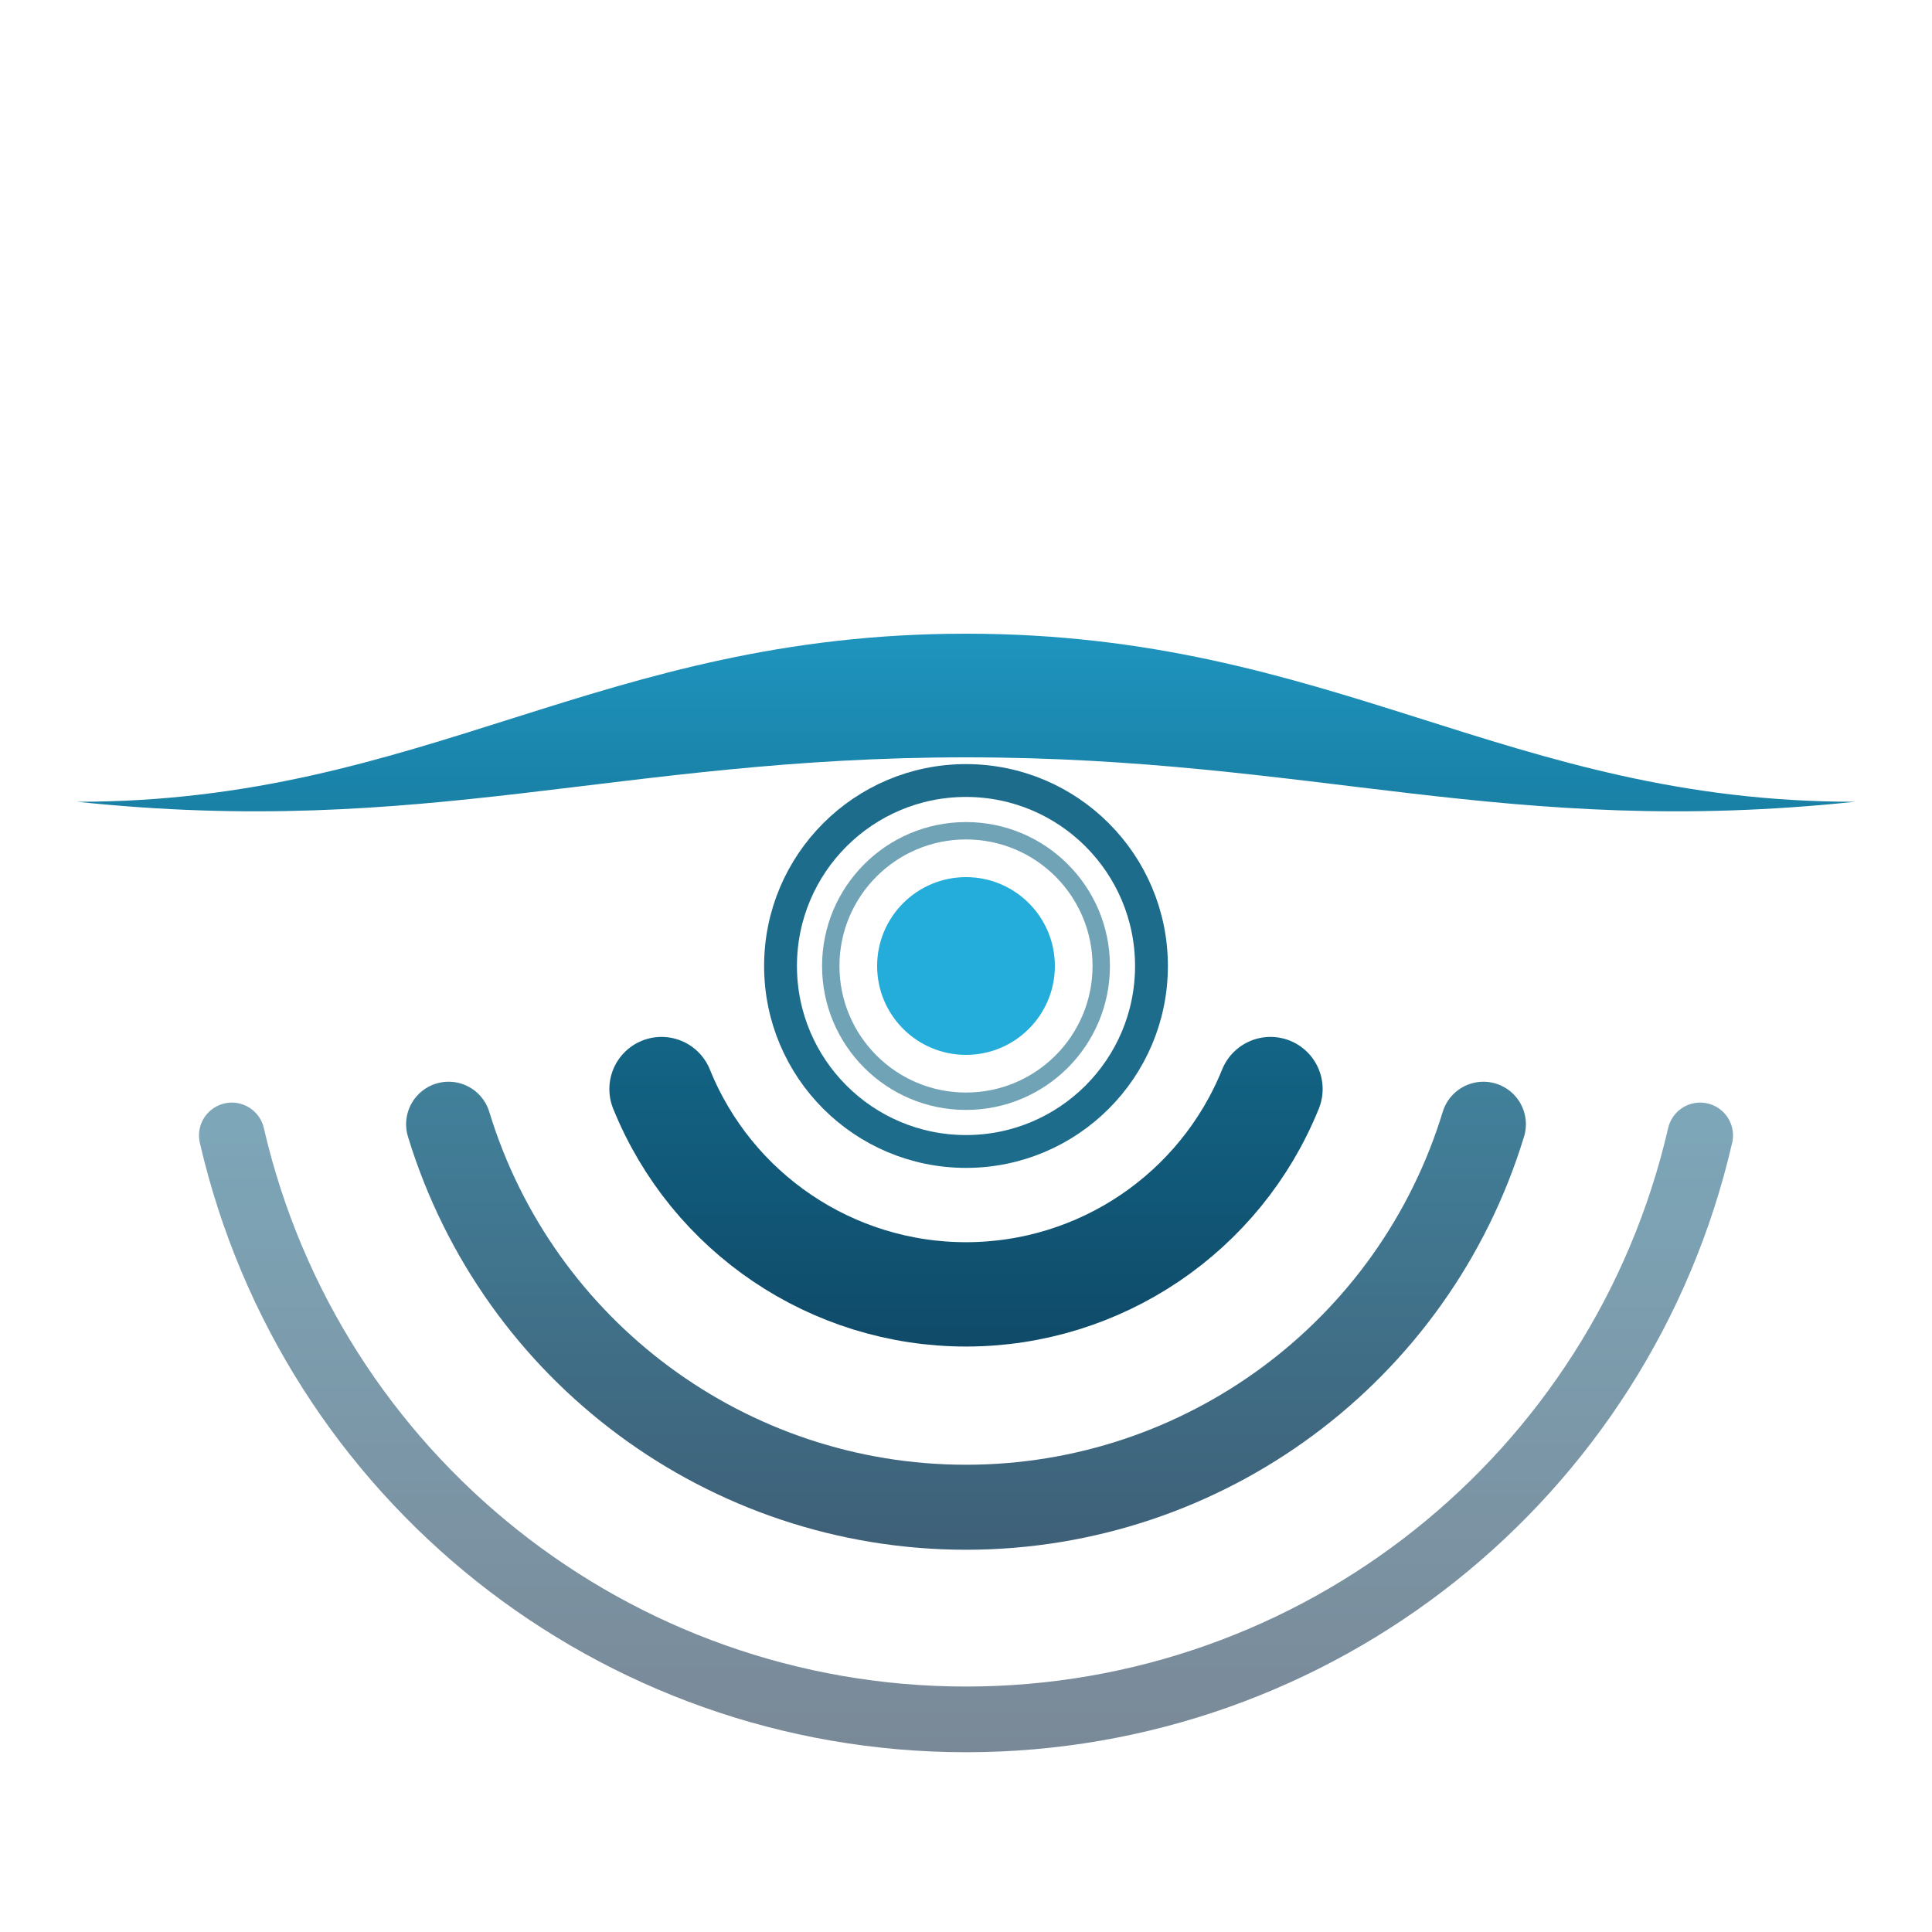
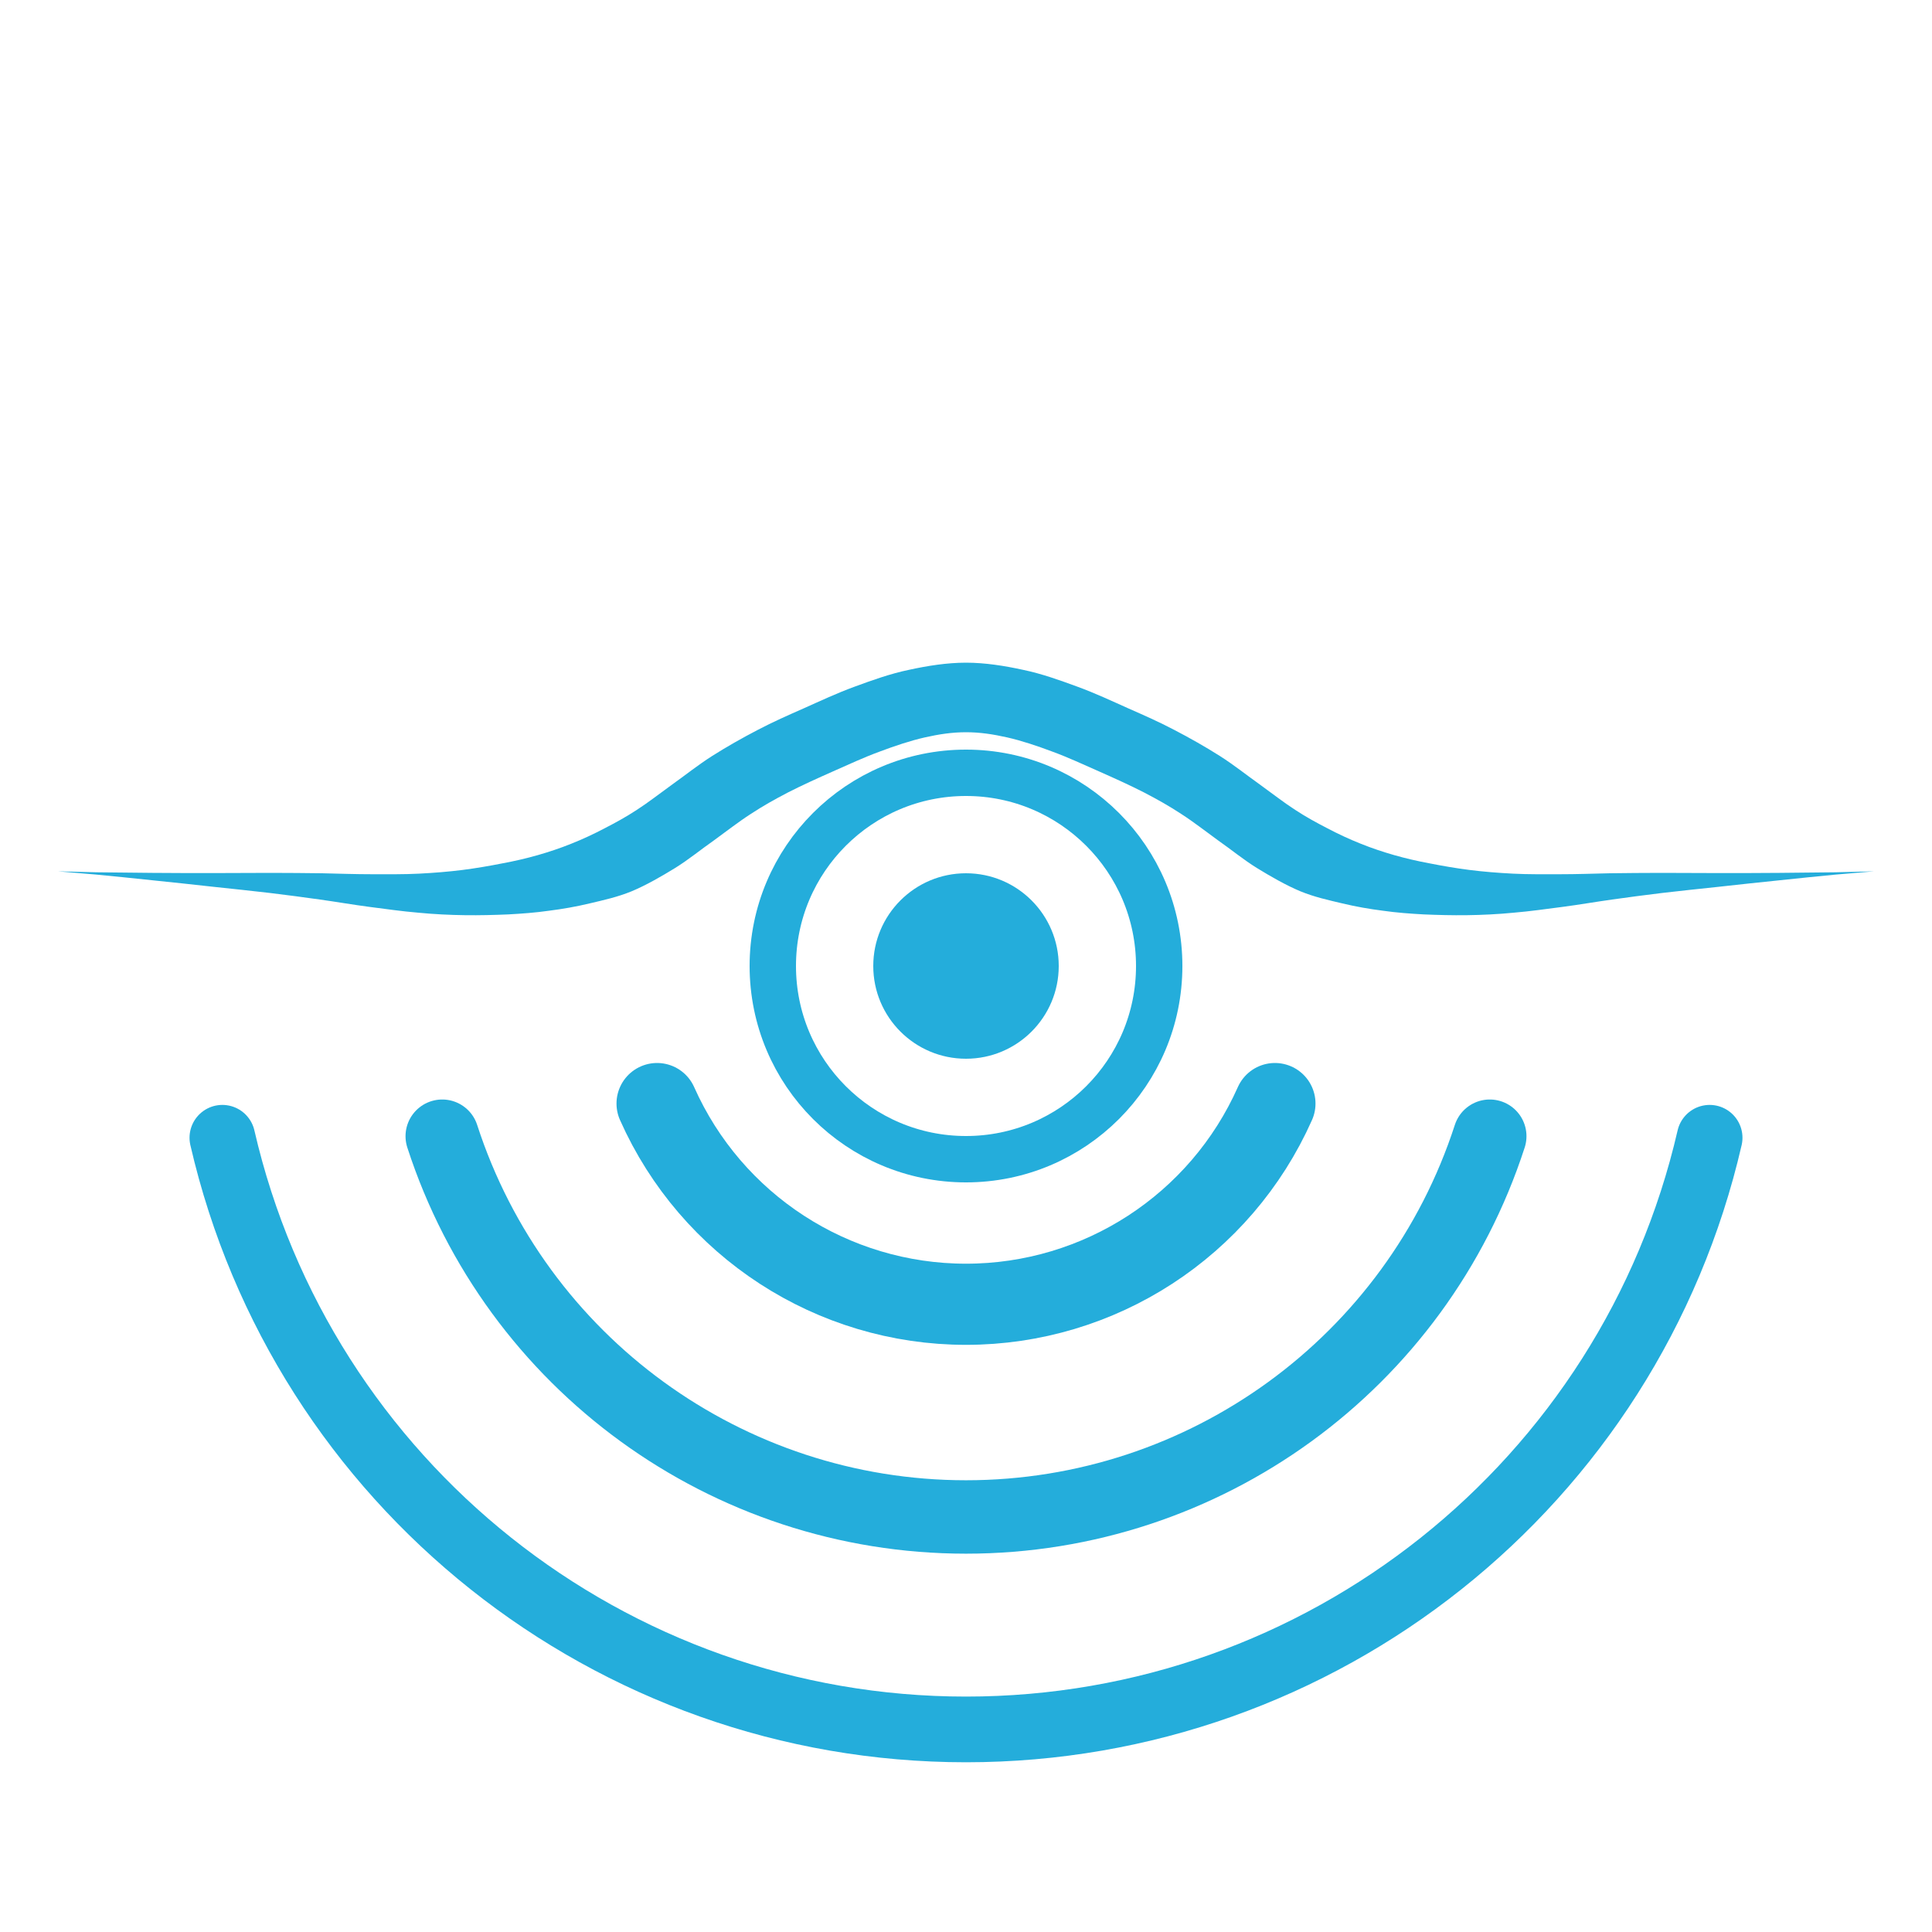
<svg xmlns="http://www.w3.org/2000/svg" viewBox="0 0 100 100" width="100" height="100">
-   <defs>
-     <linearGradient id="mk-on-light-g" gradientUnits="userSpaceOnUse" x1="0" y1="22" x2="0" y2="92">
-       <stop offset="0" stop-color="#24ADDB" />
-       <stop offset="0.45" stop-color="#136586" />
-       <stop offset="1" stop-color="#0B2540" />
-     </linearGradient>
-   </defs>
-   <path d="M4,41.5 C22,41.5 31,32.8 50,32.8 C69,32.8 78,41.5 96,41.5 C78,43.4 68,39.2 50,39.2 C32,39.2 22,43.4 4,41.5 Z" fill="url(#mk-on-light-g)" />
-   <path d="M65.76,56.37 A17,17 0 0 1 34.24,56.37" fill="none" stroke="url(#mk-on-light-g)" stroke-width="5.4" stroke-linecap="round" opacity="1.0" />
-   <path d="M76.78,58.19 A28,28 0 0 1 23.22,58.19" fill="none" stroke="url(#mk-on-light-g)" stroke-width="4.4" stroke-linecap="round" opacity="0.8" />
-   <path d="M88.00,58.77 A39,39 0 0 1 12.00,58.77" fill="none" stroke="url(#mk-on-light-g)" stroke-width="3.4" stroke-linecap="round" opacity="0.55" />
-   <circle cx="50.0" cy="50.0" r="9.6" fill="none" stroke="#136586" stroke-width="1.7" opacity="0.95" />
-   <circle cx="50.0" cy="50.0" r="7.0" fill="none" stroke="#136586" stroke-width="0.9" opacity="0.6" />
-   <circle cx="50.0" cy="50.0" r="4.6" fill="#24ADDB" />
+   <defs />
+   <path d="M3.00,45.10 C3.33,45.13 4.19,45.20 5.00,45.27 C5.81,45.35 6.86,45.45 7.86,45.56 C8.87,45.66 10.03,45.79 11.04,45.90 C12.06,46.01 13.05,46.11 13.97,46.22 C14.89,46.33 15.70,46.44 16.56,46.56 C17.42,46.68 18.28,46.83 19.12,46.94 C19.97,47.05 20.81,47.17 21.64,47.24 C22.46,47.32 23.30,47.36 24.07,47.37 C24.85,47.38 25.57,47.36 26.30,47.33 C27.02,47.29 27.71,47.24 28.41,47.14 C29.12,47.05 29.81,46.93 30.52,46.76 C31.24,46.59 31.97,46.43 32.70,46.13 C33.44,45.82 34.24,45.36 34.94,44.93 C35.65,44.49 36.29,43.96 36.95,43.50 C37.60,43.03 38.22,42.54 38.86,42.13 C39.50,41.71 40.07,41.39 40.78,41.02 C41.48,40.66 42.32,40.28 43.11,39.93 C43.90,39.58 44.72,39.20 45.51,38.91 C46.31,38.61 47.11,38.34 47.86,38.17 C48.61,38.00 49.29,37.90 50.00,37.90 C50.71,37.90 51.39,38.00 52.14,38.17 C52.89,38.34 53.69,38.61 54.49,38.91 C55.28,39.20 56.10,39.58 56.89,39.93 C57.68,40.28 58.52,40.66 59.22,41.02 C59.93,41.39 60.50,41.71 61.14,42.13 C61.78,42.54 62.40,43.03 63.05,43.50 C63.71,43.96 64.35,44.49 65.06,44.93 C65.76,45.36 66.56,45.82 67.30,46.13 C68.03,46.43 68.76,46.59 69.48,46.76 C70.19,46.93 70.88,47.05 71.59,47.14 C72.29,47.24 72.98,47.29 73.70,47.33 C74.43,47.36 75.15,47.38 75.93,47.37 C76.70,47.36 77.54,47.32 78.36,47.24 C79.19,47.17 80.03,47.05 80.88,46.94 C81.72,46.83 82.58,46.68 83.44,46.56 C84.30,46.44 85.11,46.33 86.03,46.22 C86.95,46.11 87.94,46.01 88.96,45.90 C89.97,45.79 91.13,45.66 92.14,45.56 C93.14,45.45 94.19,45.35 95.00,45.27 C95.81,45.20 96.67,45.13 97.00,45.10 L97.00,45.10 C96.67,45.11 95.81,45.13 95.00,45.15 C94.18,45.16 93.13,45.17 92.11,45.18 C91.10,45.19 89.94,45.19 88.92,45.19 C87.89,45.19 86.90,45.18 85.97,45.18 C85.04,45.18 84.20,45.19 83.33,45.20 C82.46,45.22 81.59,45.25 80.75,45.25 C79.91,45.25 79.09,45.26 78.31,45.22 C77.53,45.18 76.79,45.12 76.07,45.03 C75.36,44.94 74.67,44.82 74.01,44.69 C73.36,44.57 72.76,44.43 72.16,44.26 C71.57,44.09 71.00,43.90 70.43,43.67 C69.85,43.44 69.27,43.17 68.70,42.87 C68.14,42.58 67.62,42.30 67.04,41.92 C66.45,41.54 65.85,41.07 65.20,40.60 C64.55,40.14 63.88,39.60 63.14,39.13 C62.40,38.66 61.57,38.19 60.78,37.78 C59.98,37.36 59.23,37.03 58.39,36.66 C57.56,36.29 56.67,35.87 55.76,35.54 C54.86,35.21 53.92,34.87 52.95,34.67 C51.99,34.46 50.98,34.30 50.00,34.30 C49.02,34.30 48.01,34.46 47.05,34.67 C46.08,34.87 45.14,35.21 44.24,35.54 C43.33,35.87 42.44,36.29 41.61,36.66 C40.77,37.03 40.02,37.36 39.22,37.78 C38.43,38.19 37.60,38.66 36.86,39.13 C36.12,39.60 35.45,40.14 34.80,40.60 C34.15,41.07 33.55,41.54 32.96,41.92 C32.38,42.30 31.86,42.58 31.30,42.87 C30.73,43.17 30.15,43.44 29.57,43.67 C29.00,43.90 28.43,44.09 27.84,44.26 C27.24,44.43 26.64,44.57 25.99,44.69 C25.33,44.82 24.64,44.94 23.93,45.03 C23.21,45.12 22.47,45.18 21.69,45.22 C20.91,45.26 20.09,45.25 19.25,45.25 C18.41,45.25 17.54,45.22 16.67,45.20 C15.80,45.19 14.96,45.18 14.03,45.18 C13.10,45.18 12.11,45.19 11.08,45.19 C10.06,45.19 8.90,45.19 7.89,45.18 C6.87,45.17 5.82,45.16 5.00,45.15 C4.19,45.13 3.33,45.11 3.00,45.10 Z" fill="#24ADDB" />
+   <path d="M65.99,57.12 A17.5,17.5 0 0 1 34.01,57.12" fill="none" stroke="#24ADDB" stroke-width="4.2" stroke-linecap="round" />
+   <path d="M77.11,58.81 A28.5,28.5 0 0 1 22.89,58.81" fill="none" stroke="#24ADDB" stroke-width="3.8" stroke-linecap="round" />
+   <path d="M88.49,58.89 A39.5,39.5 0 0 1 11.51,58.89" fill="none" stroke="#24ADDB" stroke-width="3.4" stroke-linecap="round" />
+   <circle cx="50.0" cy="50.0" r="10.0" fill="none" stroke="#24ADDB" stroke-width="2.4" />
+   <circle cx="50.0" cy="50.0" r="4.8" fill="#24ADDB" />
</svg>
